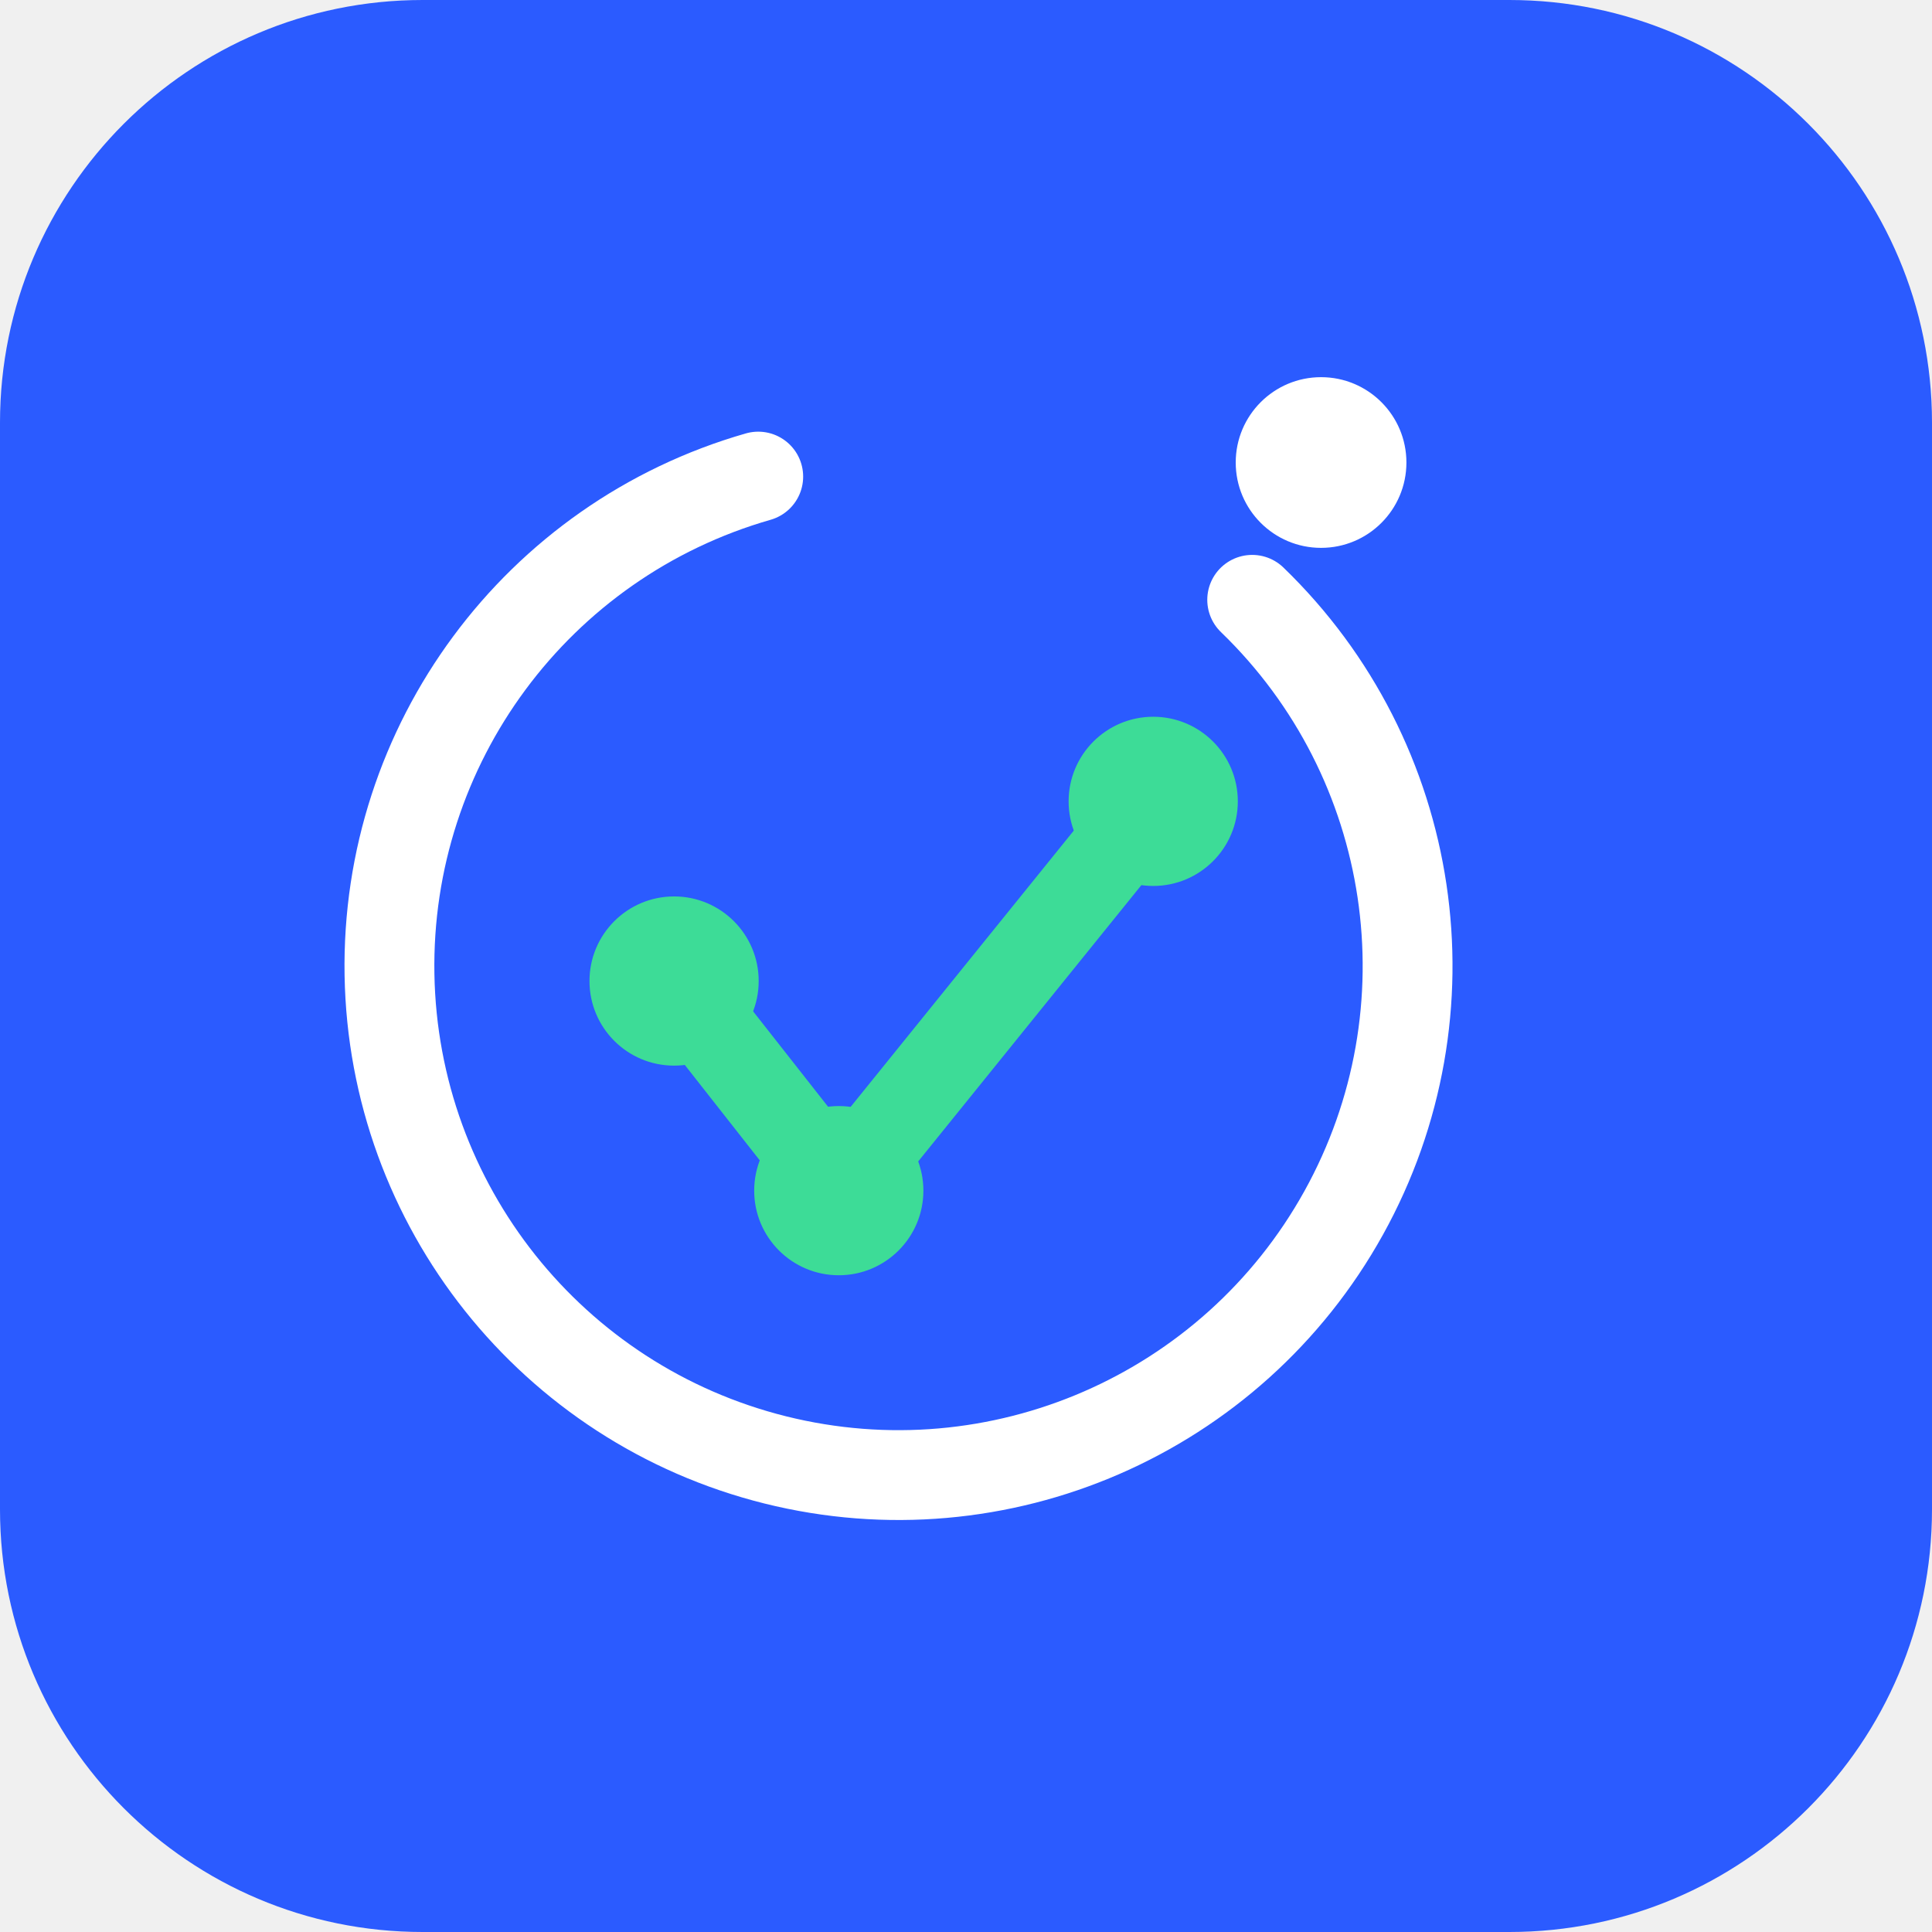
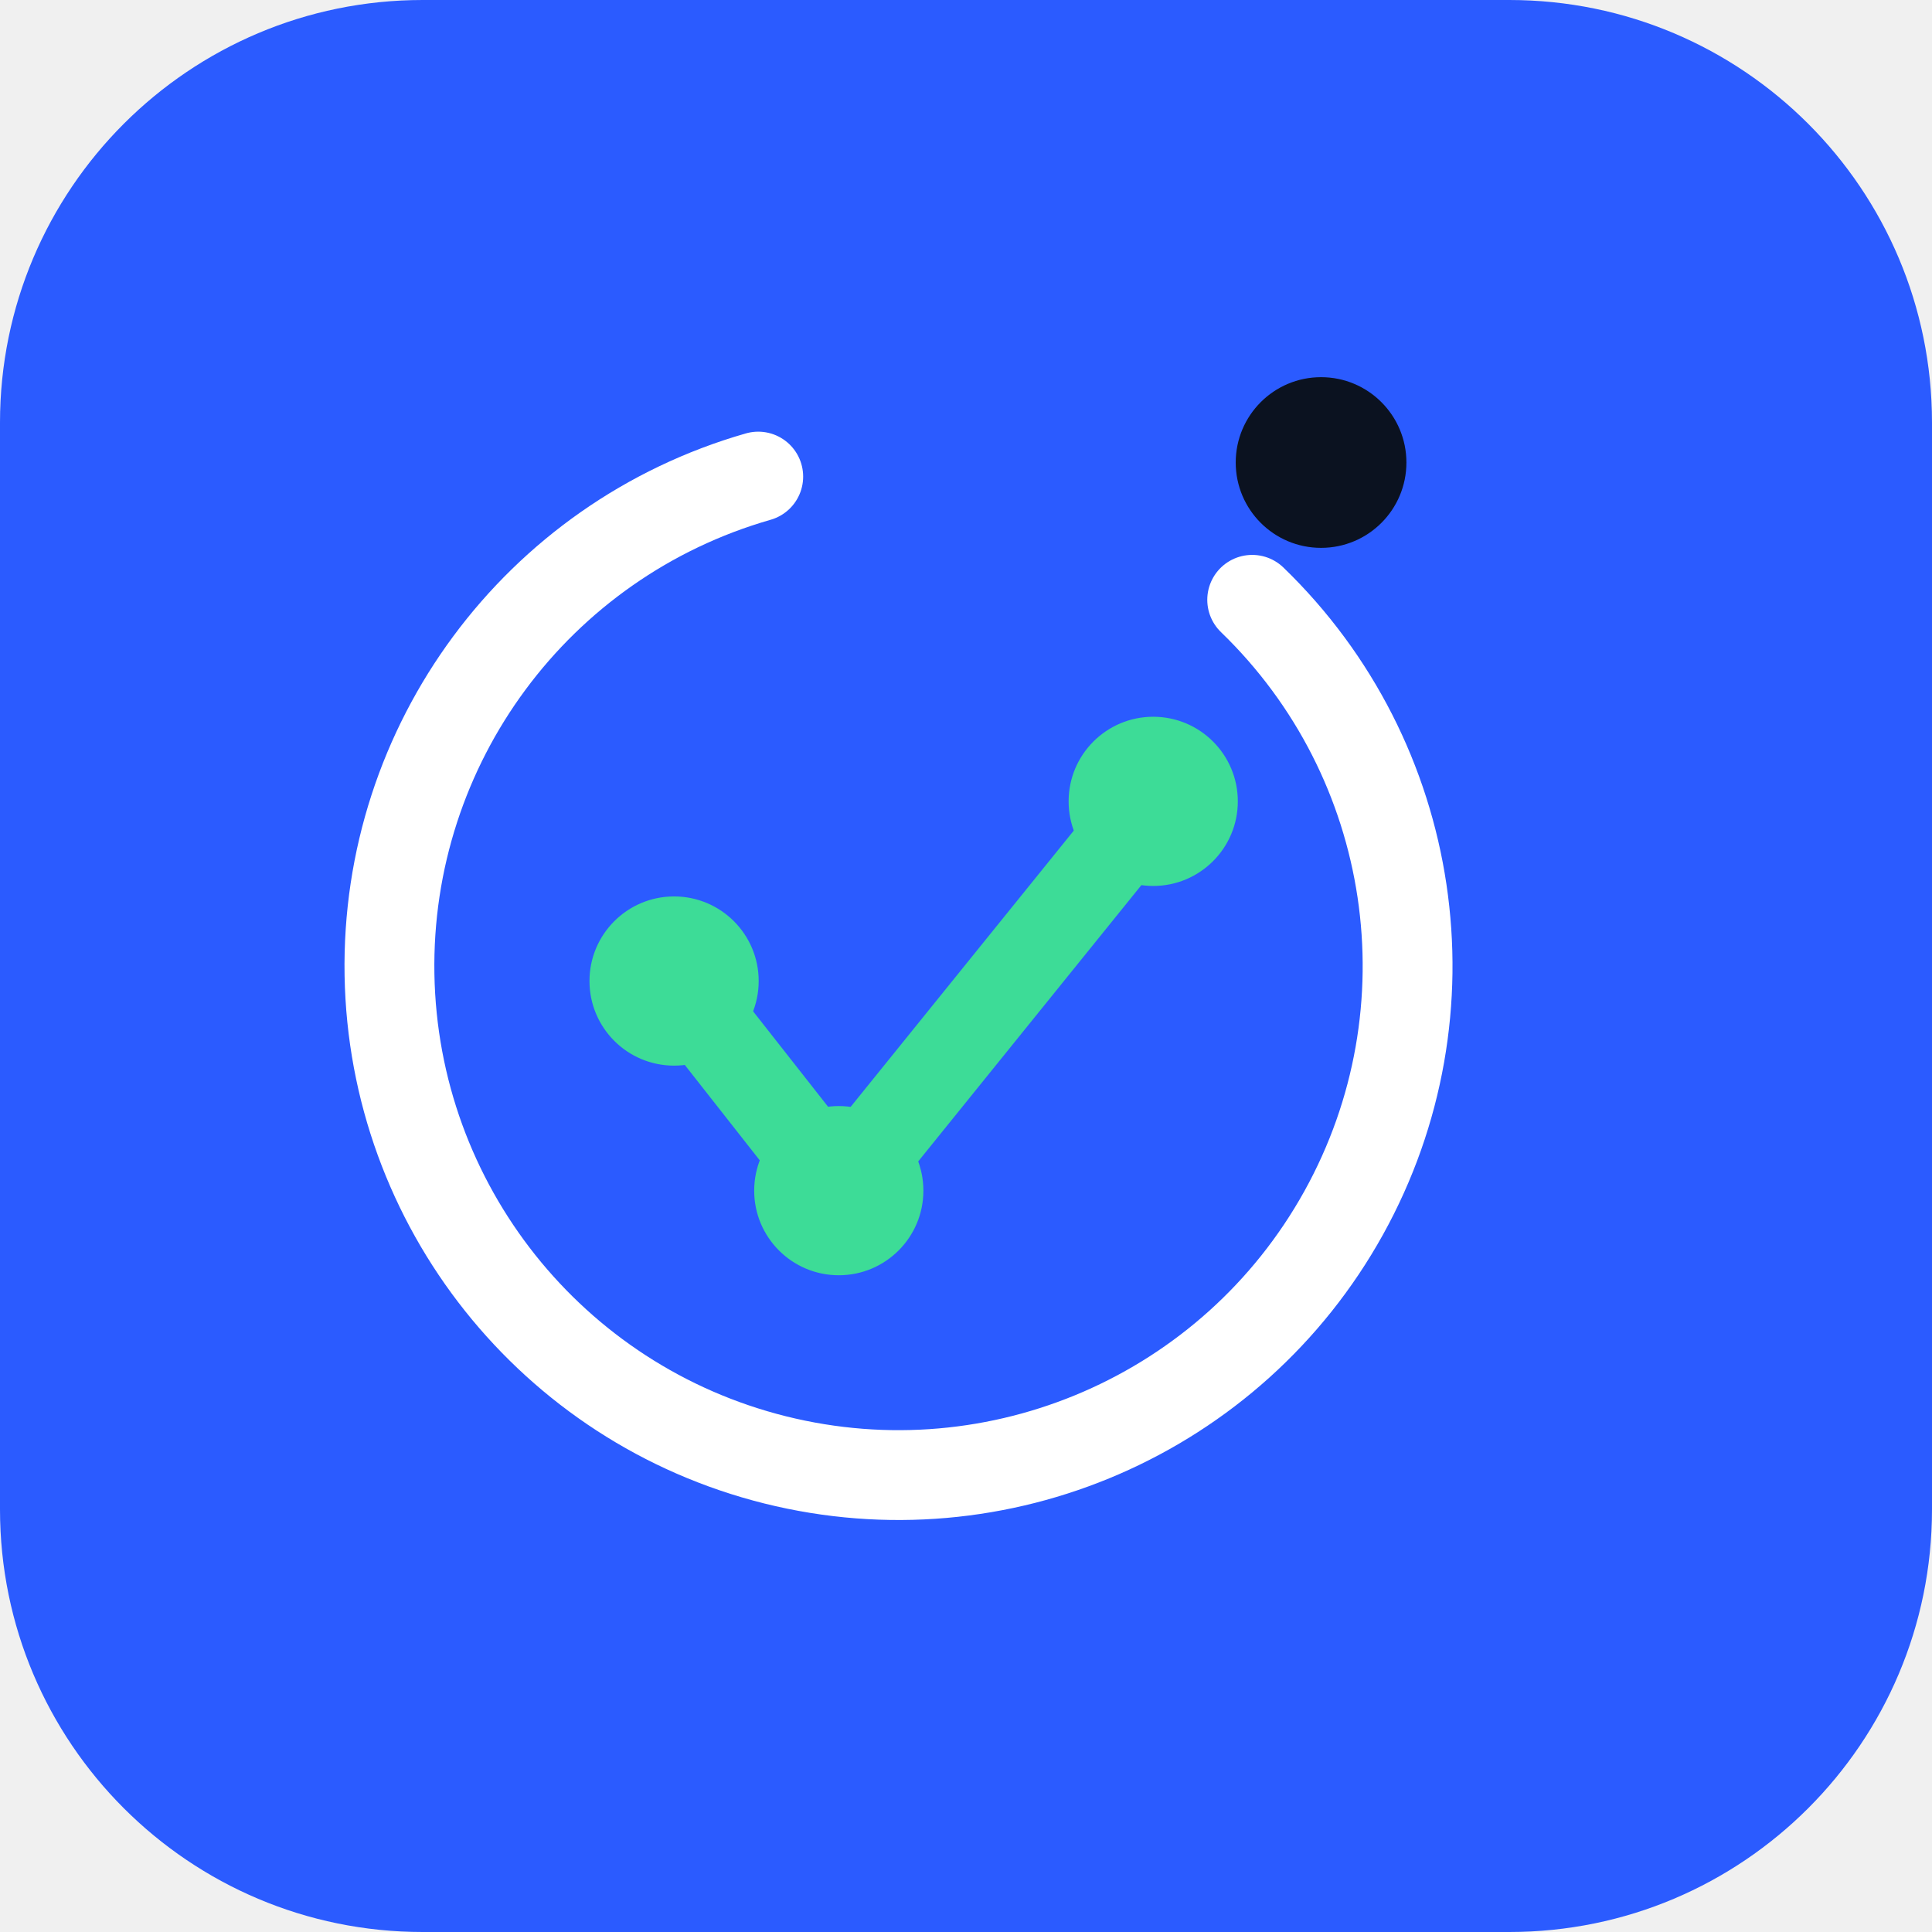
<svg xmlns="http://www.w3.org/2000/svg" viewBox="0 0 64 64" role="img" aria-label="assuregraph">
  <rect width="64" height="64" rx="14" fill="#2B5BFF" />
  <g transform="scale(0.0496)">
    <path d="M836.3 400.6A340.0 340.0 0 1 1 506.4 318.3" fill="none" stroke="#FFFFFF" stroke-width="60" stroke-linecap="round" />
-     <circle cx="882.3" cy="308.9" r="57" fill="#FFFFFF" />
+     <circle cx="882.3" cy="308.9" r="57" fill="#0B1220" />
    <g stroke="#3DDC97" fill="#3DDC97">
      <path d="M450.2 655.2 L560.2 795.2 L770.2 535.2" fill="none" stroke-width="58.0" stroke-linecap="round" stroke-linejoin="round" />
      <circle cx="450.2" cy="655.2" r="56.0" />
      <circle cx="560.2" cy="795.2" r="56.0" />
      <circle cx="770.2" cy="535.2" r="56.0" />
    </g>
  </g>
</svg>
